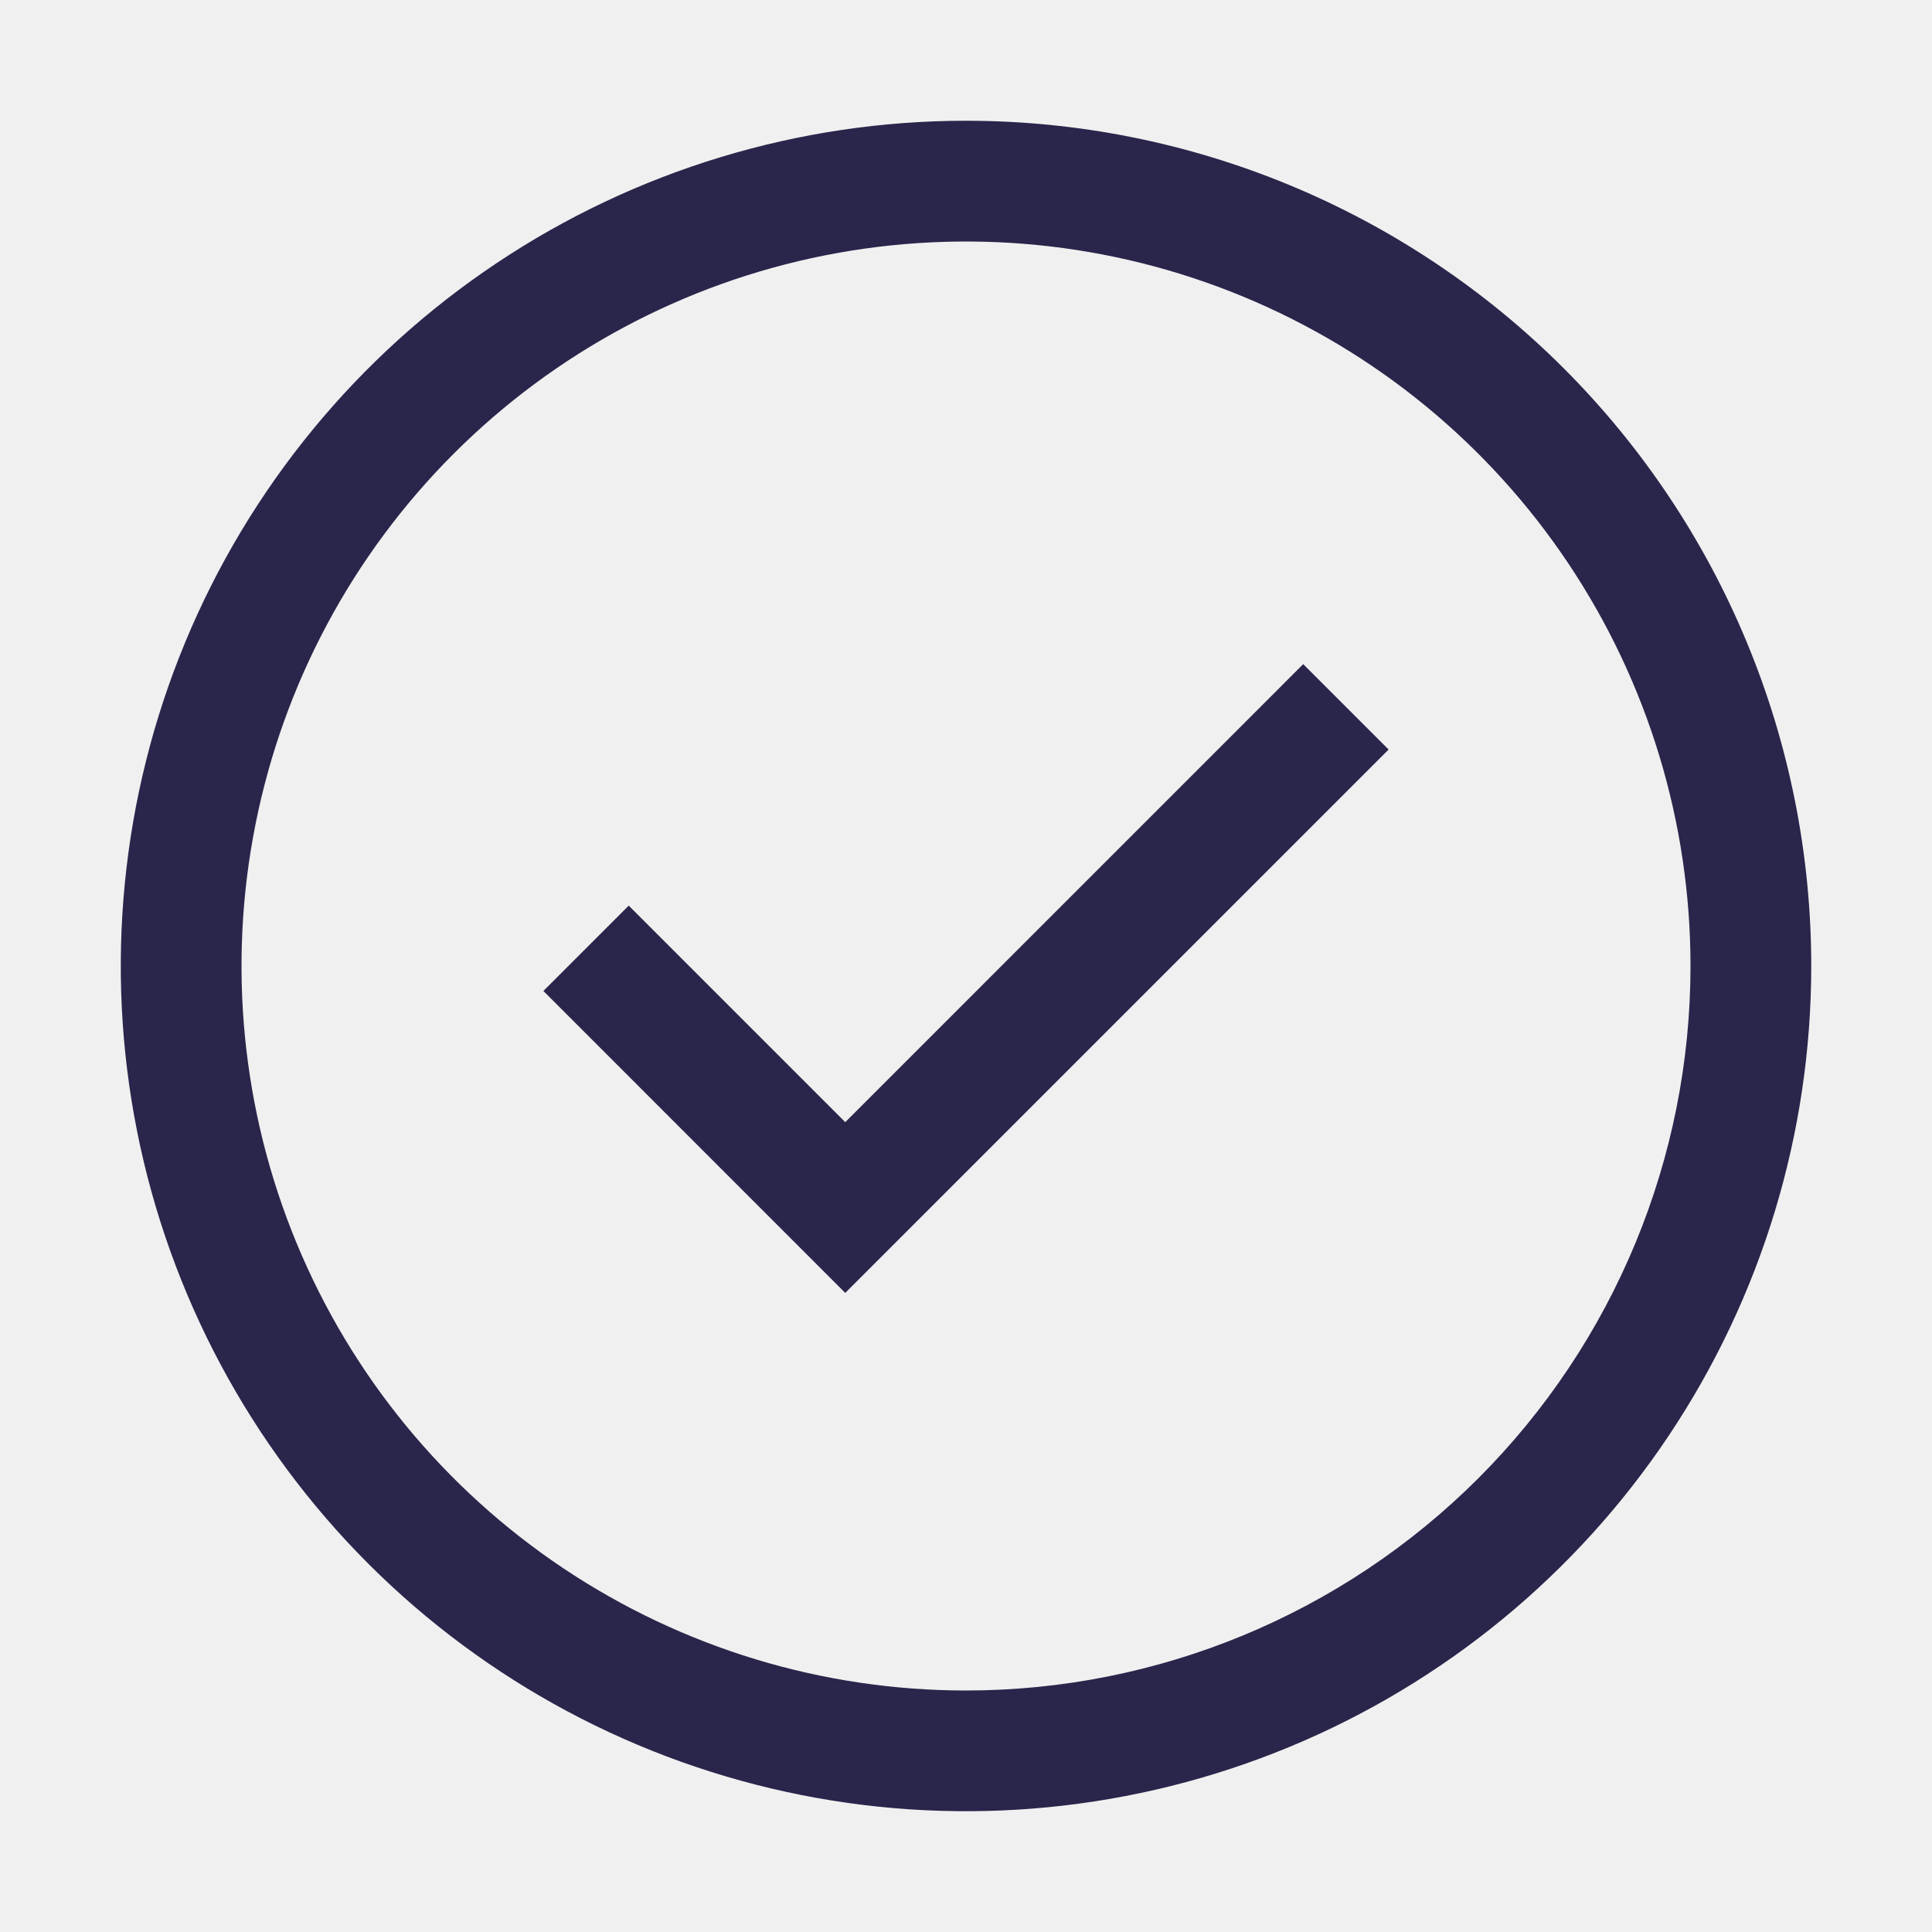
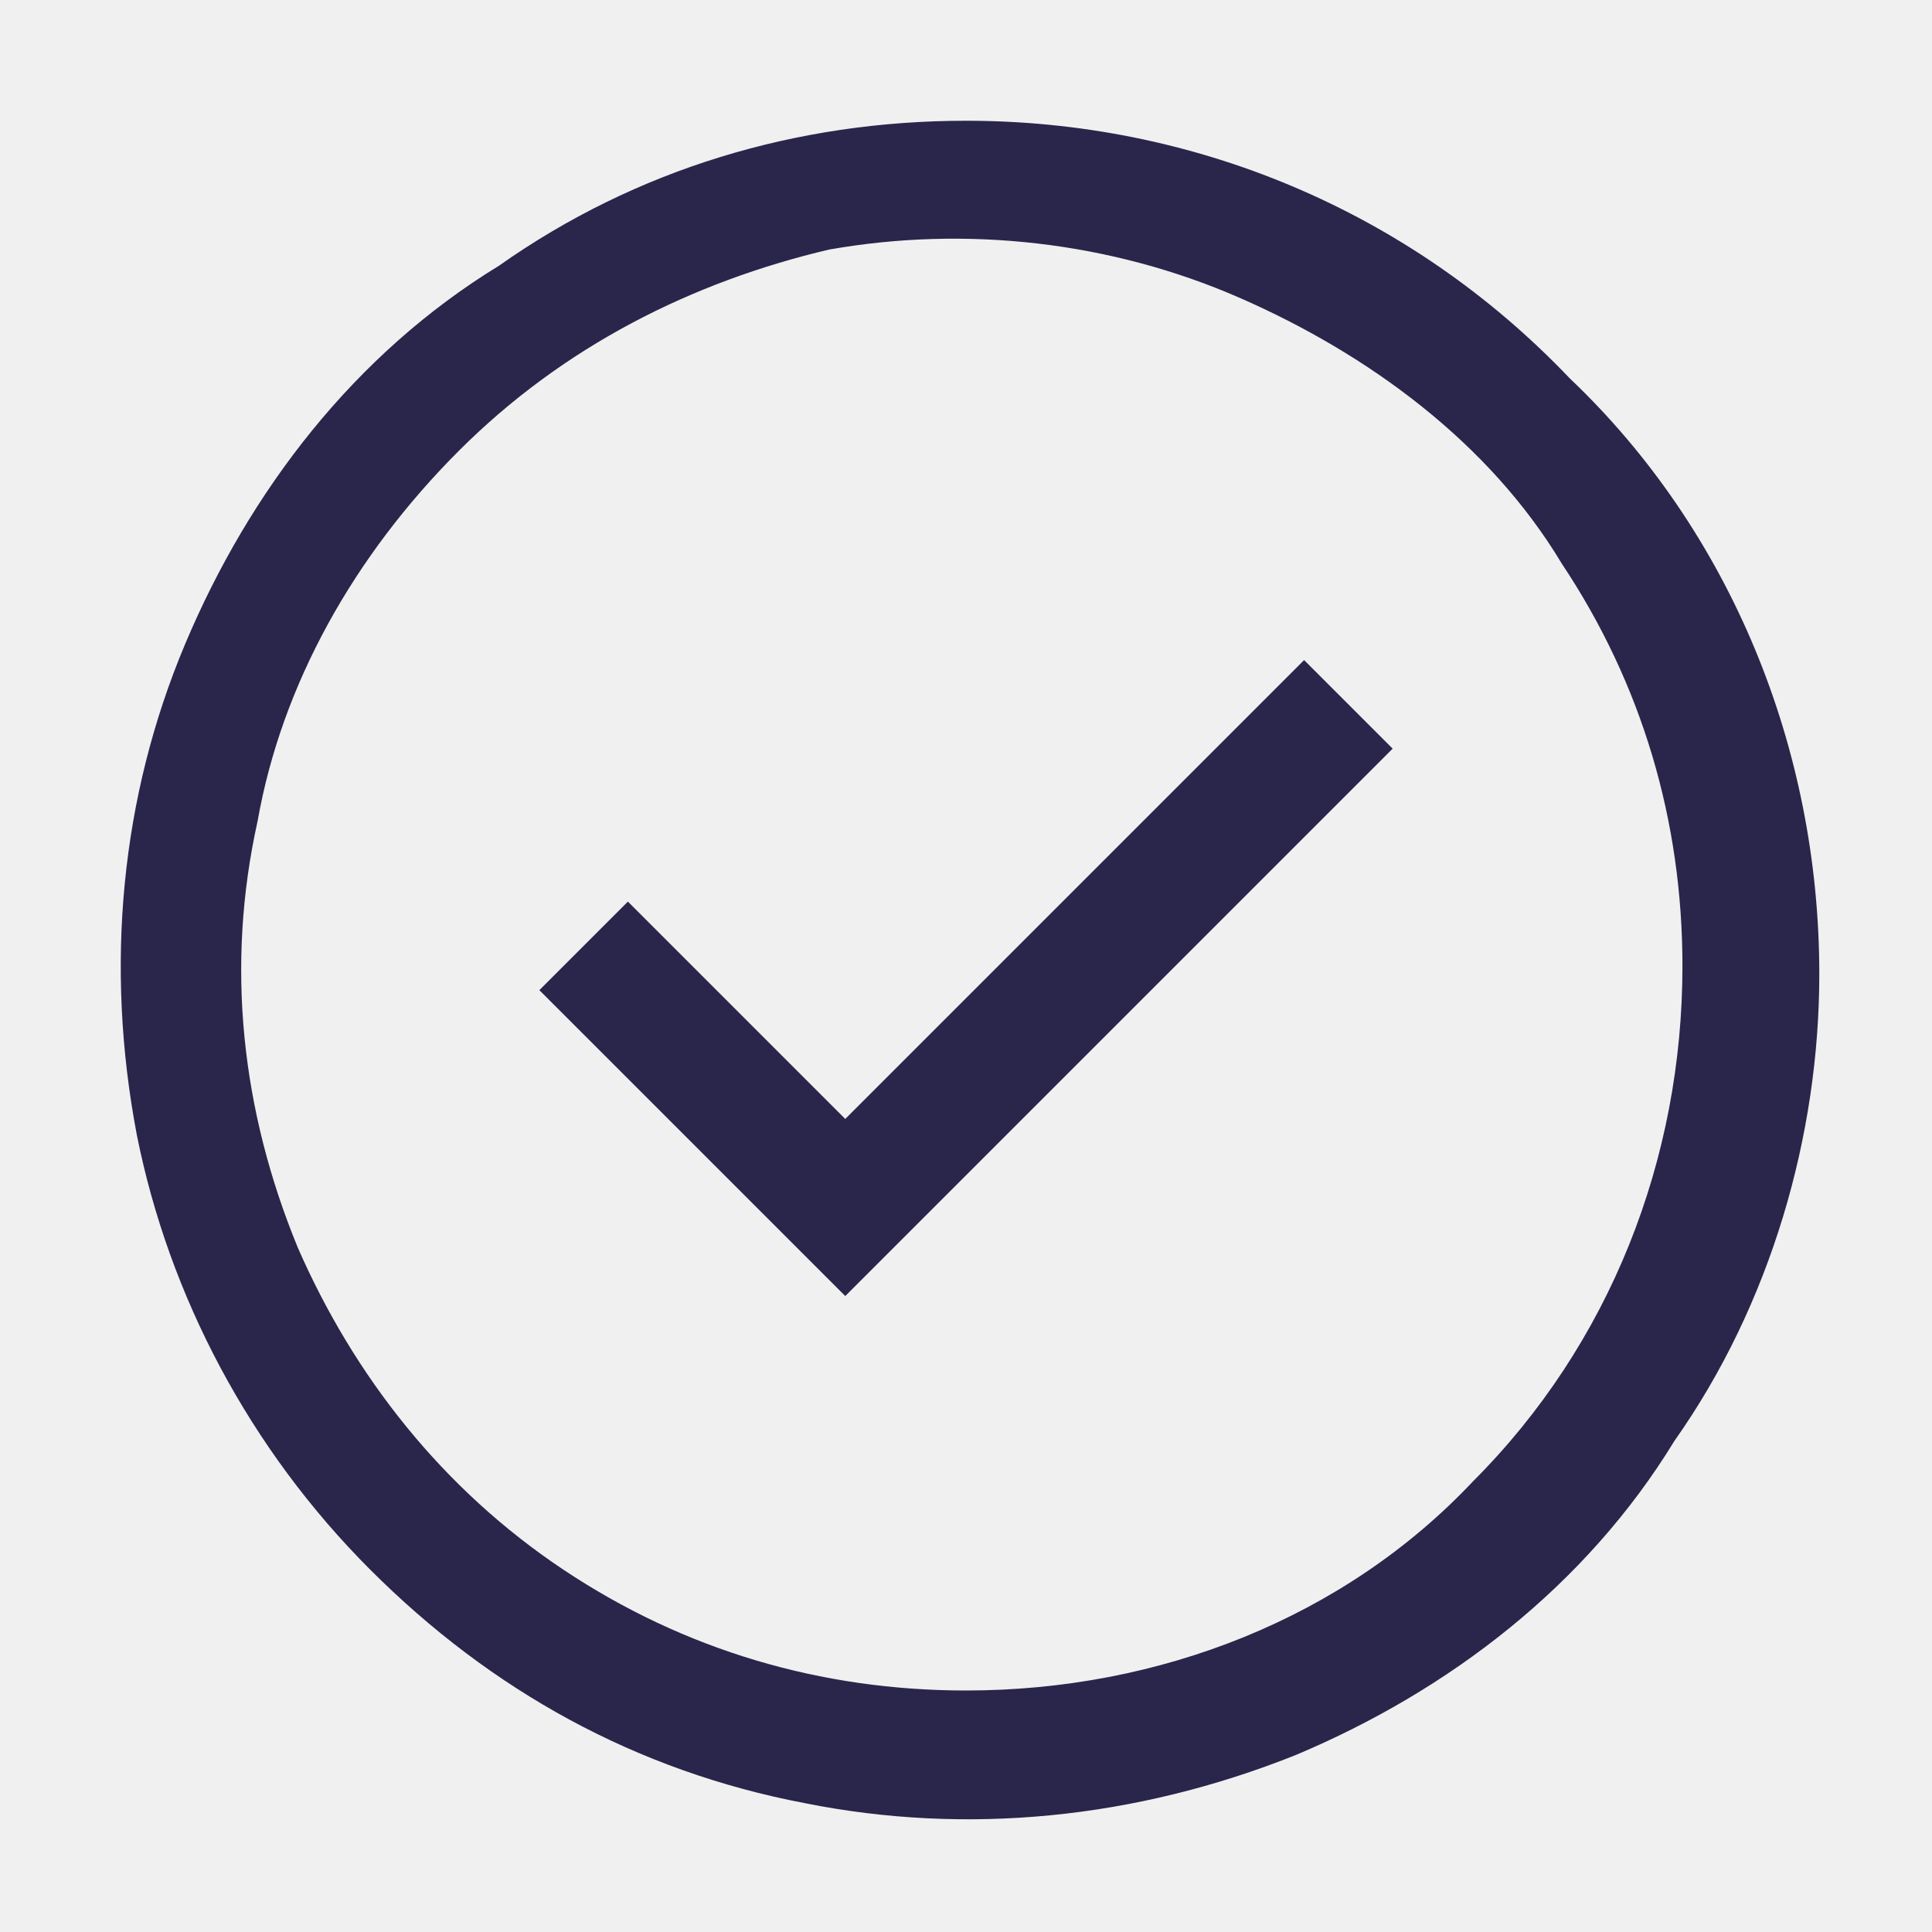
- <svg xmlns="http://www.w3.org/2000/svg" width="24" height="24" viewBox="0 0 24 24" fill="none">
-   <rect width="24" height="24" fill="white" style="mix-blend-mode:multiply" />
-   <path d="M10.5 16.061L6.75 12.31L7.81 11.25L10.5 13.94L16.189 8.25L17.25 9.311L10.5 16.061Z" fill="#2A254B" />
-   <path d="M12 1.5C9.923 1.5 7.893 2.116 6.167 3.27C4.44 4.423 3.094 6.063 2.299 7.982C1.505 9.9 1.297 12.012 1.702 14.048C2.107 16.085 3.107 17.956 4.575 19.425C6.044 20.893 7.915 21.893 9.952 22.298C11.988 22.703 14.1 22.495 16.018 21.701C17.937 20.906 19.577 19.56 20.73 17.834C21.884 16.107 22.5 14.077 22.5 12C22.5 9.215 21.394 6.545 19.425 4.575C17.456 2.606 14.785 1.5 12 1.5ZM12 21C10.22 21 8.48 20.472 7 19.483C5.52 18.494 4.366 17.089 3.685 15.444C3.004 13.8 2.826 11.99 3.173 10.244C3.52 8.498 4.377 6.895 5.636 5.636C6.895 4.377 8.498 3.52 10.244 3.173C11.99 2.826 13.8 3.004 15.444 3.685C17.089 4.366 18.494 5.52 19.483 7C20.472 8.48 21 10.22 21 12C21 14.387 20.052 16.676 18.364 18.364C16.676 20.052 14.387 21 12 21Z" fill="#2A254B" />
+ <svg xmlns="http://www.w3.org/2000/svg" version="1.1" id="Layer_1" x="0px" y="0px" viewBox="0 0 24 24" style="enable-background:new 0 0 24 24;" xml:space="preserve">
+   <style type="text/css">
+ 	.st0{fill:#2A254B;}
+ </style>
+   <path class="st0" d="M10.5,16.1l-3.8-3.8l1.1-1.1l2.7,2.7l5.7-5.7l1.1,1.1L10.5,16.1z" />
+   <path class="st0" d="M12,1.5c-2.1,0-4.1,0.6-5.8,1.8C4.4,4.4,3.1,6.1,2.3,8c-0.8,1.9-1,4-0.6,6.1c0.4,2,1.4,3.9,2.9,5.4  c1.5,1.5,3.3,2.5,5.4,2.9c2,0.4,4.1,0.2,6.1-0.6c1.9-0.8,3.6-2.1,4.7-3.9c1.2-1.7,1.8-3.8,1.8-5.8c0-2.8-1.1-5.5-3.1-7.4  C17.5,2.6,14.8,1.5,12,1.5z M12,21c-1.8,0-3.5-0.5-5-1.5c-1.5-1-2.6-2.4-3.3-4C3,13.8,2.8,12,3.2,10.2c0.3-1.7,1.2-3.3,2.5-4.6  c1.3-1.3,2.9-2.1,4.6-2.5C12,2.8,13.8,3,15.4,3.7c1.6,0.7,3.1,1.8,4,3.3c1,1.5,1.5,3.2,1.5,5c0,2.4-0.9,4.7-2.6,6.4  C16.7,20.1,14.4,21,12,21z" />
</svg>
